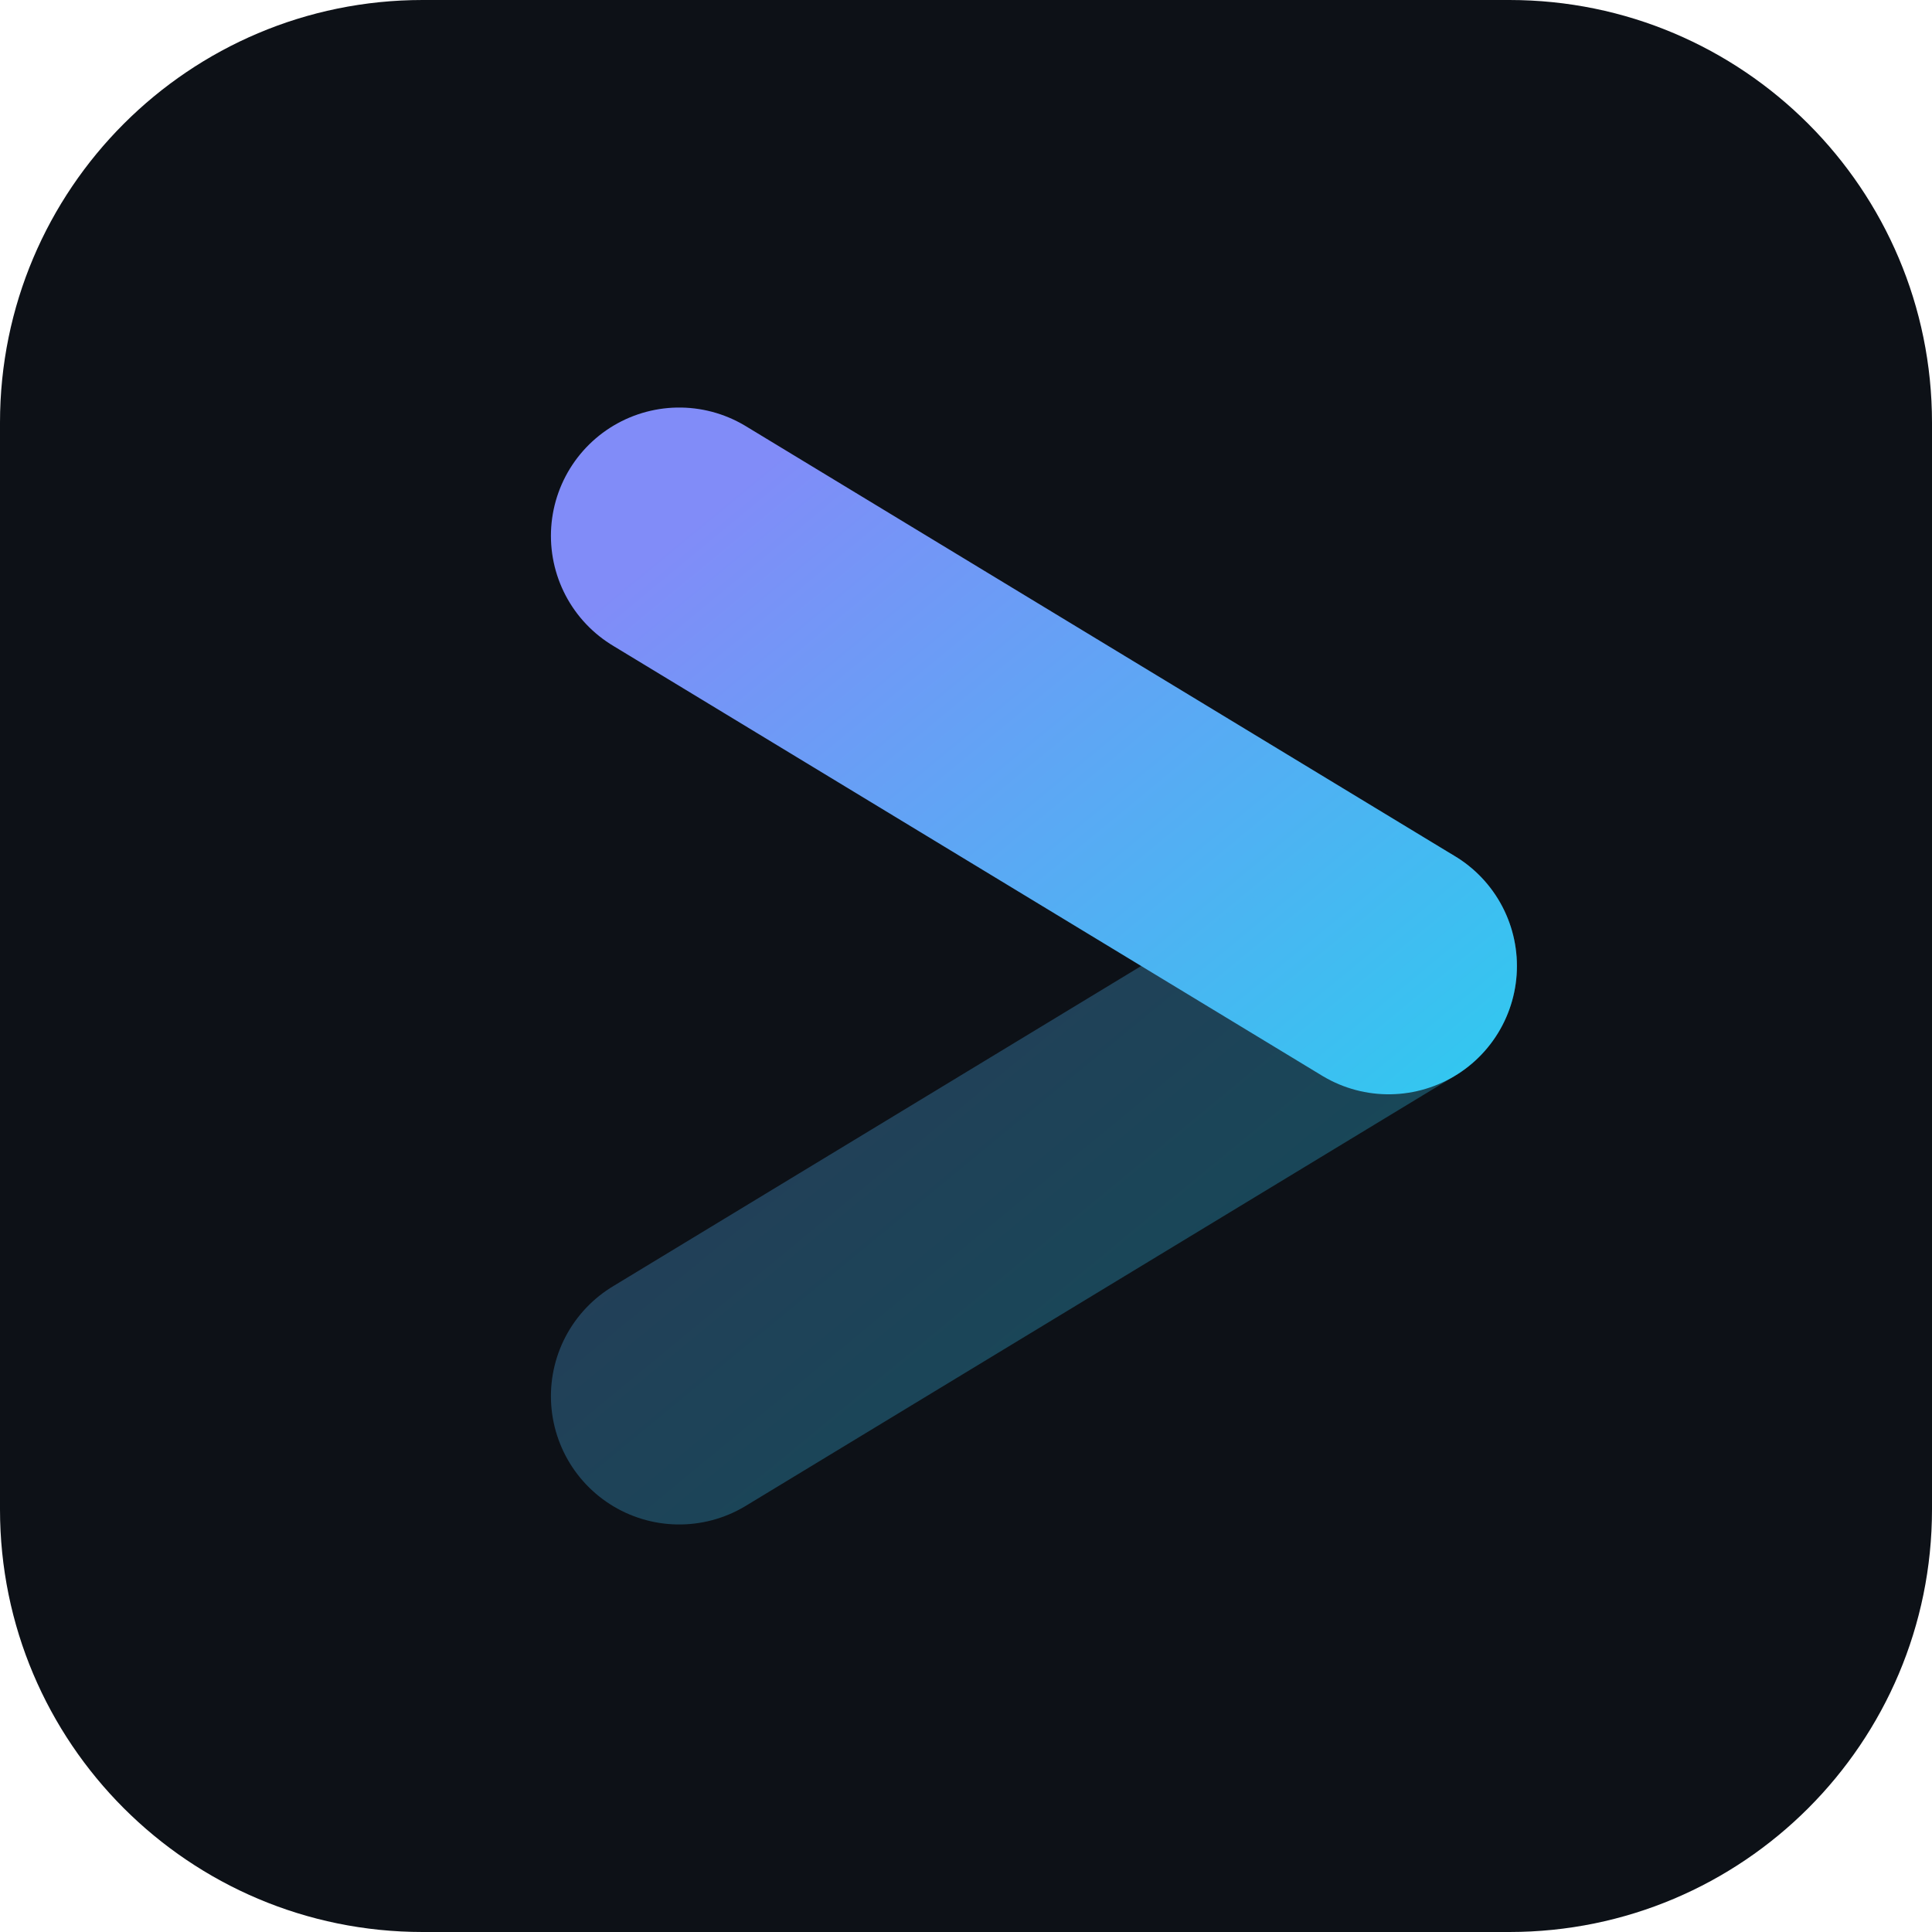
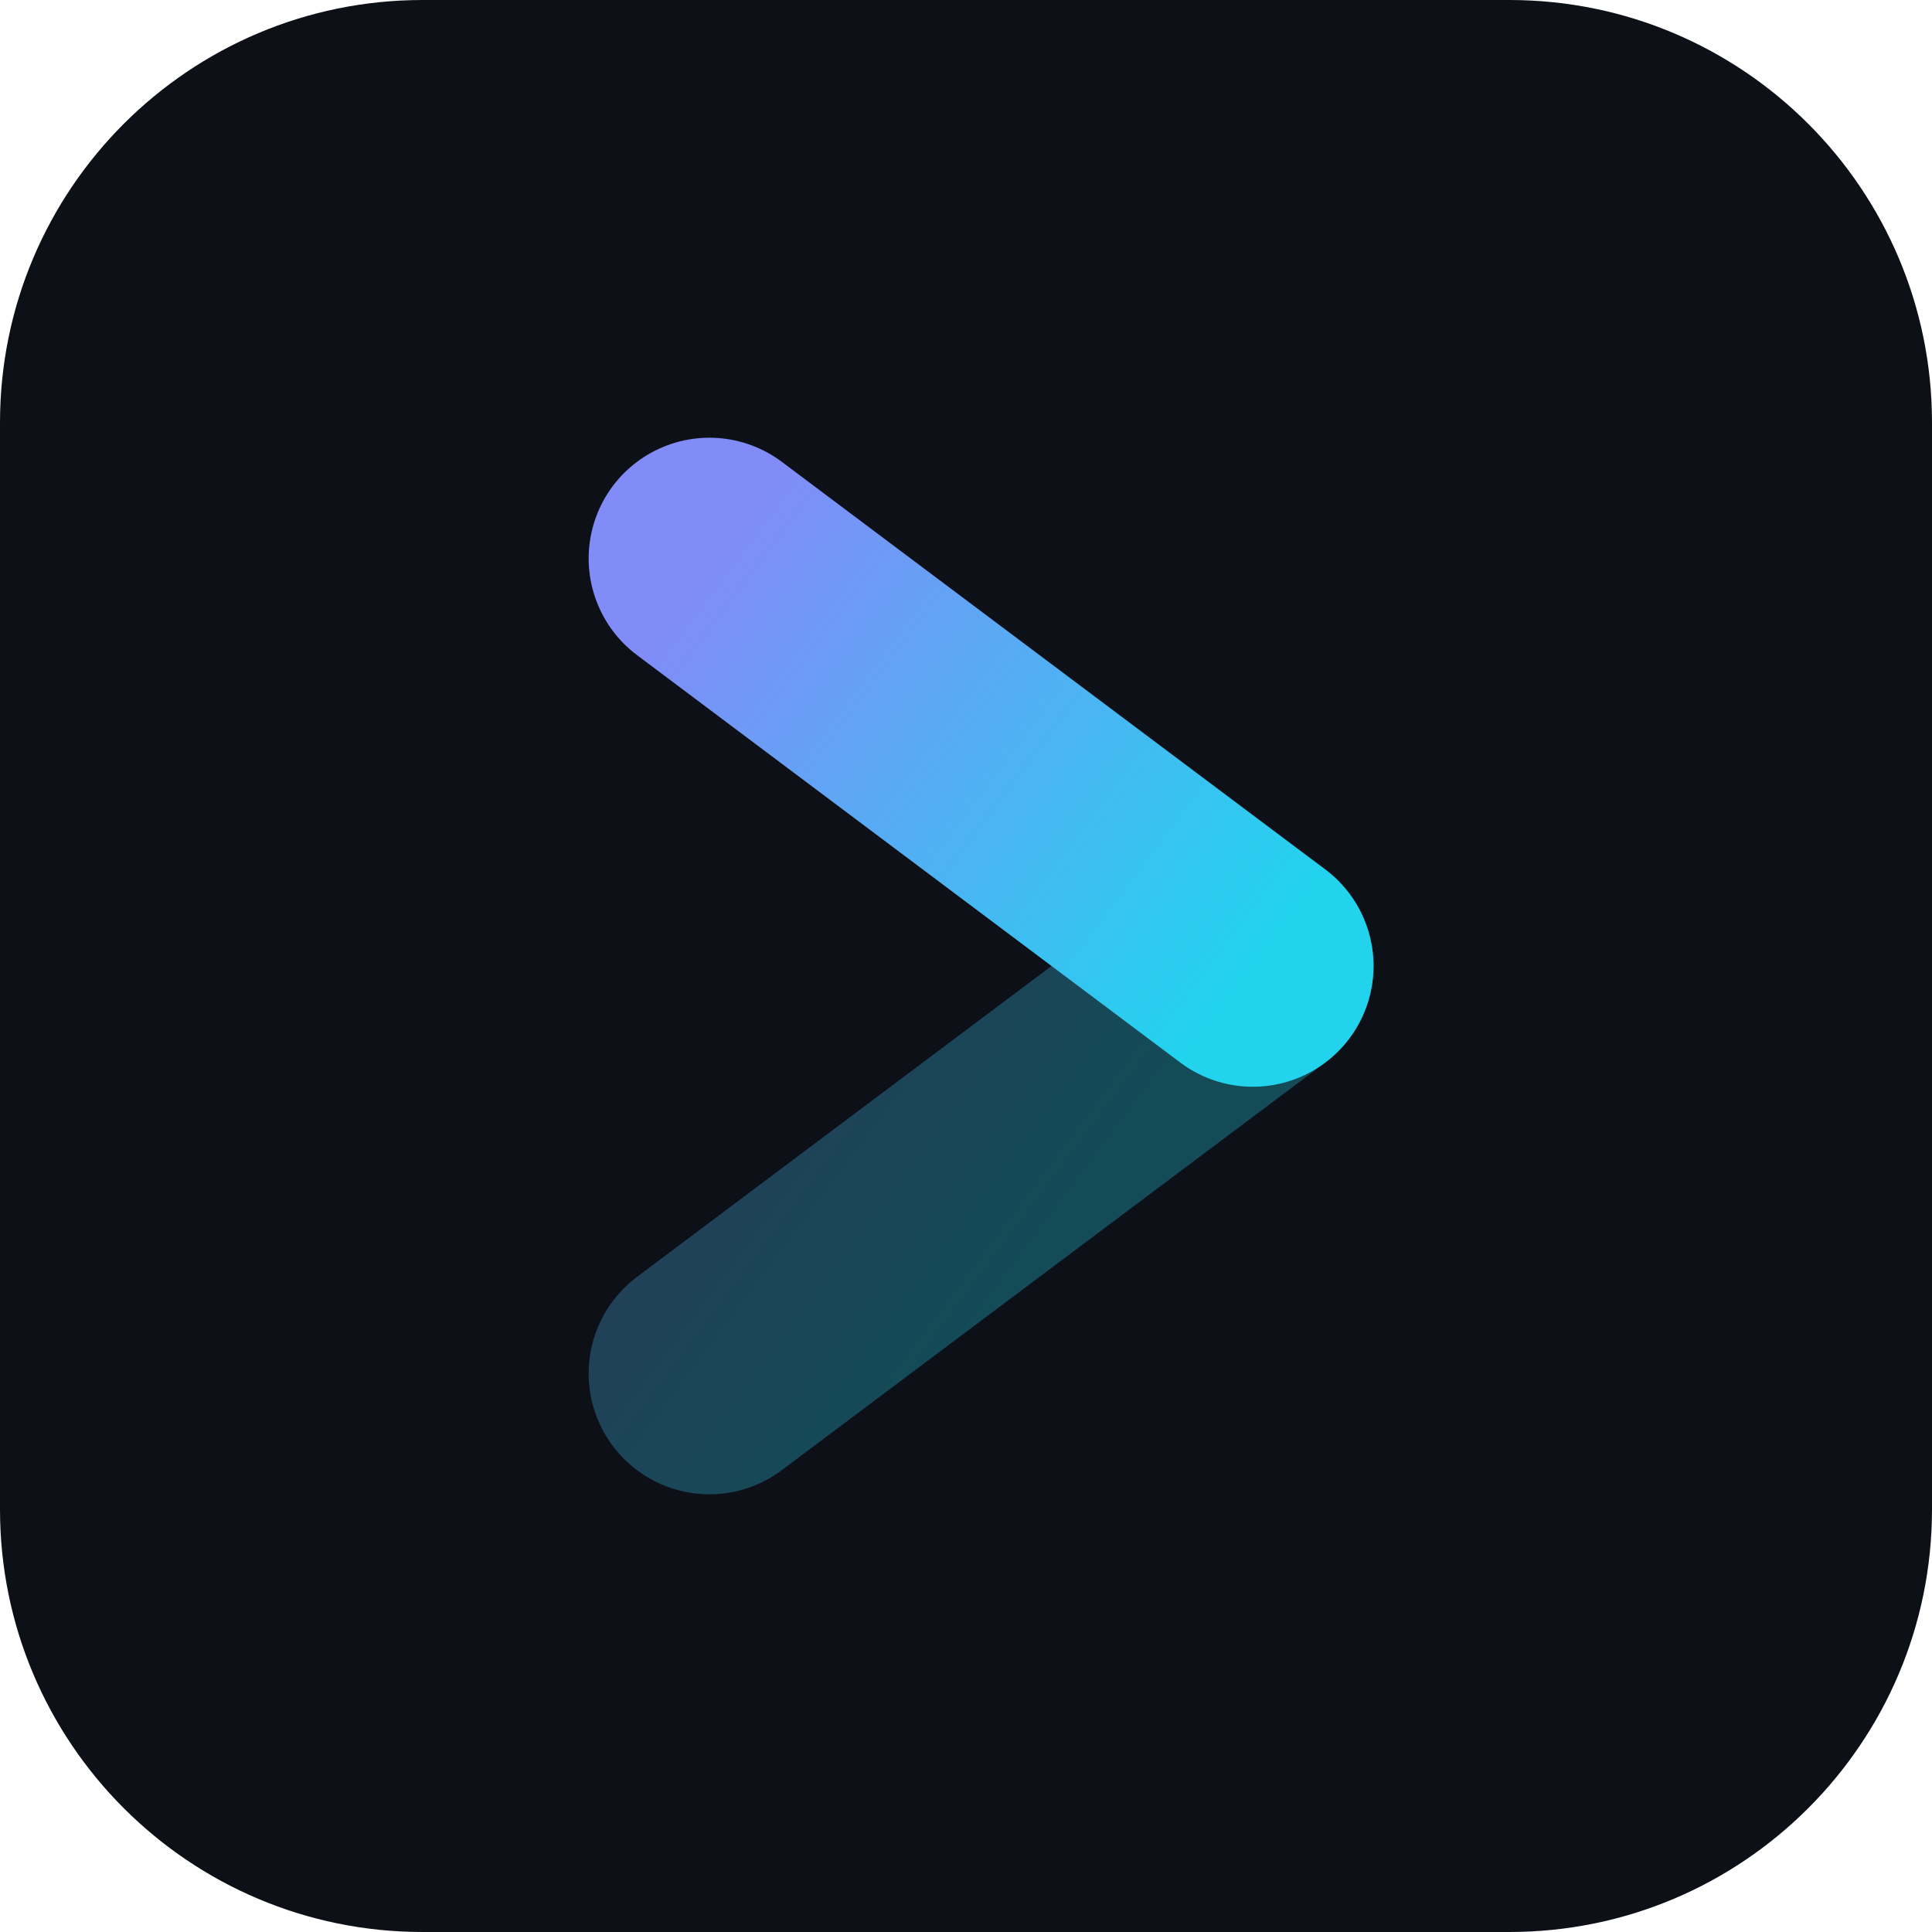
<svg xmlns="http://www.w3.org/2000/svg" width="512" height="512" viewBox="0 0 512 512">
  <defs>
-     <linearGradient id="glyph" x1="180" y1="142" x2="368" y2="370" gradientUnits="userSpaceOnUse">
+     <linearGradient id="glyph" x1="188" y1="148" x2="332" y2="256" gradientUnits="userSpaceOnUse">
      <stop offset="0" stop-color="#818CF8" />
      <stop offset="1" stop-color="#22D3EE" />
    </linearGradient>
  </defs>
  <rect width="512" height="512" rx="112" fill="#0D1117" />
  <g fill="none" stroke-linecap="round">
-     <path d="M180 142 L368 256" stroke="url(#glyph)" stroke-width="68" />
-     <path d="M368 256 L180 370" stroke="url(#glyph)" stroke-width="68" opacity="0.3" />
+     <path d="M332 256 L188 364" stroke="url(#glyph)" stroke-width="64" opacity="0.3" />
+     <path d="M188 148 L332 256" stroke="url(#glyph)" stroke-width="64" />
  </g>
</svg>
